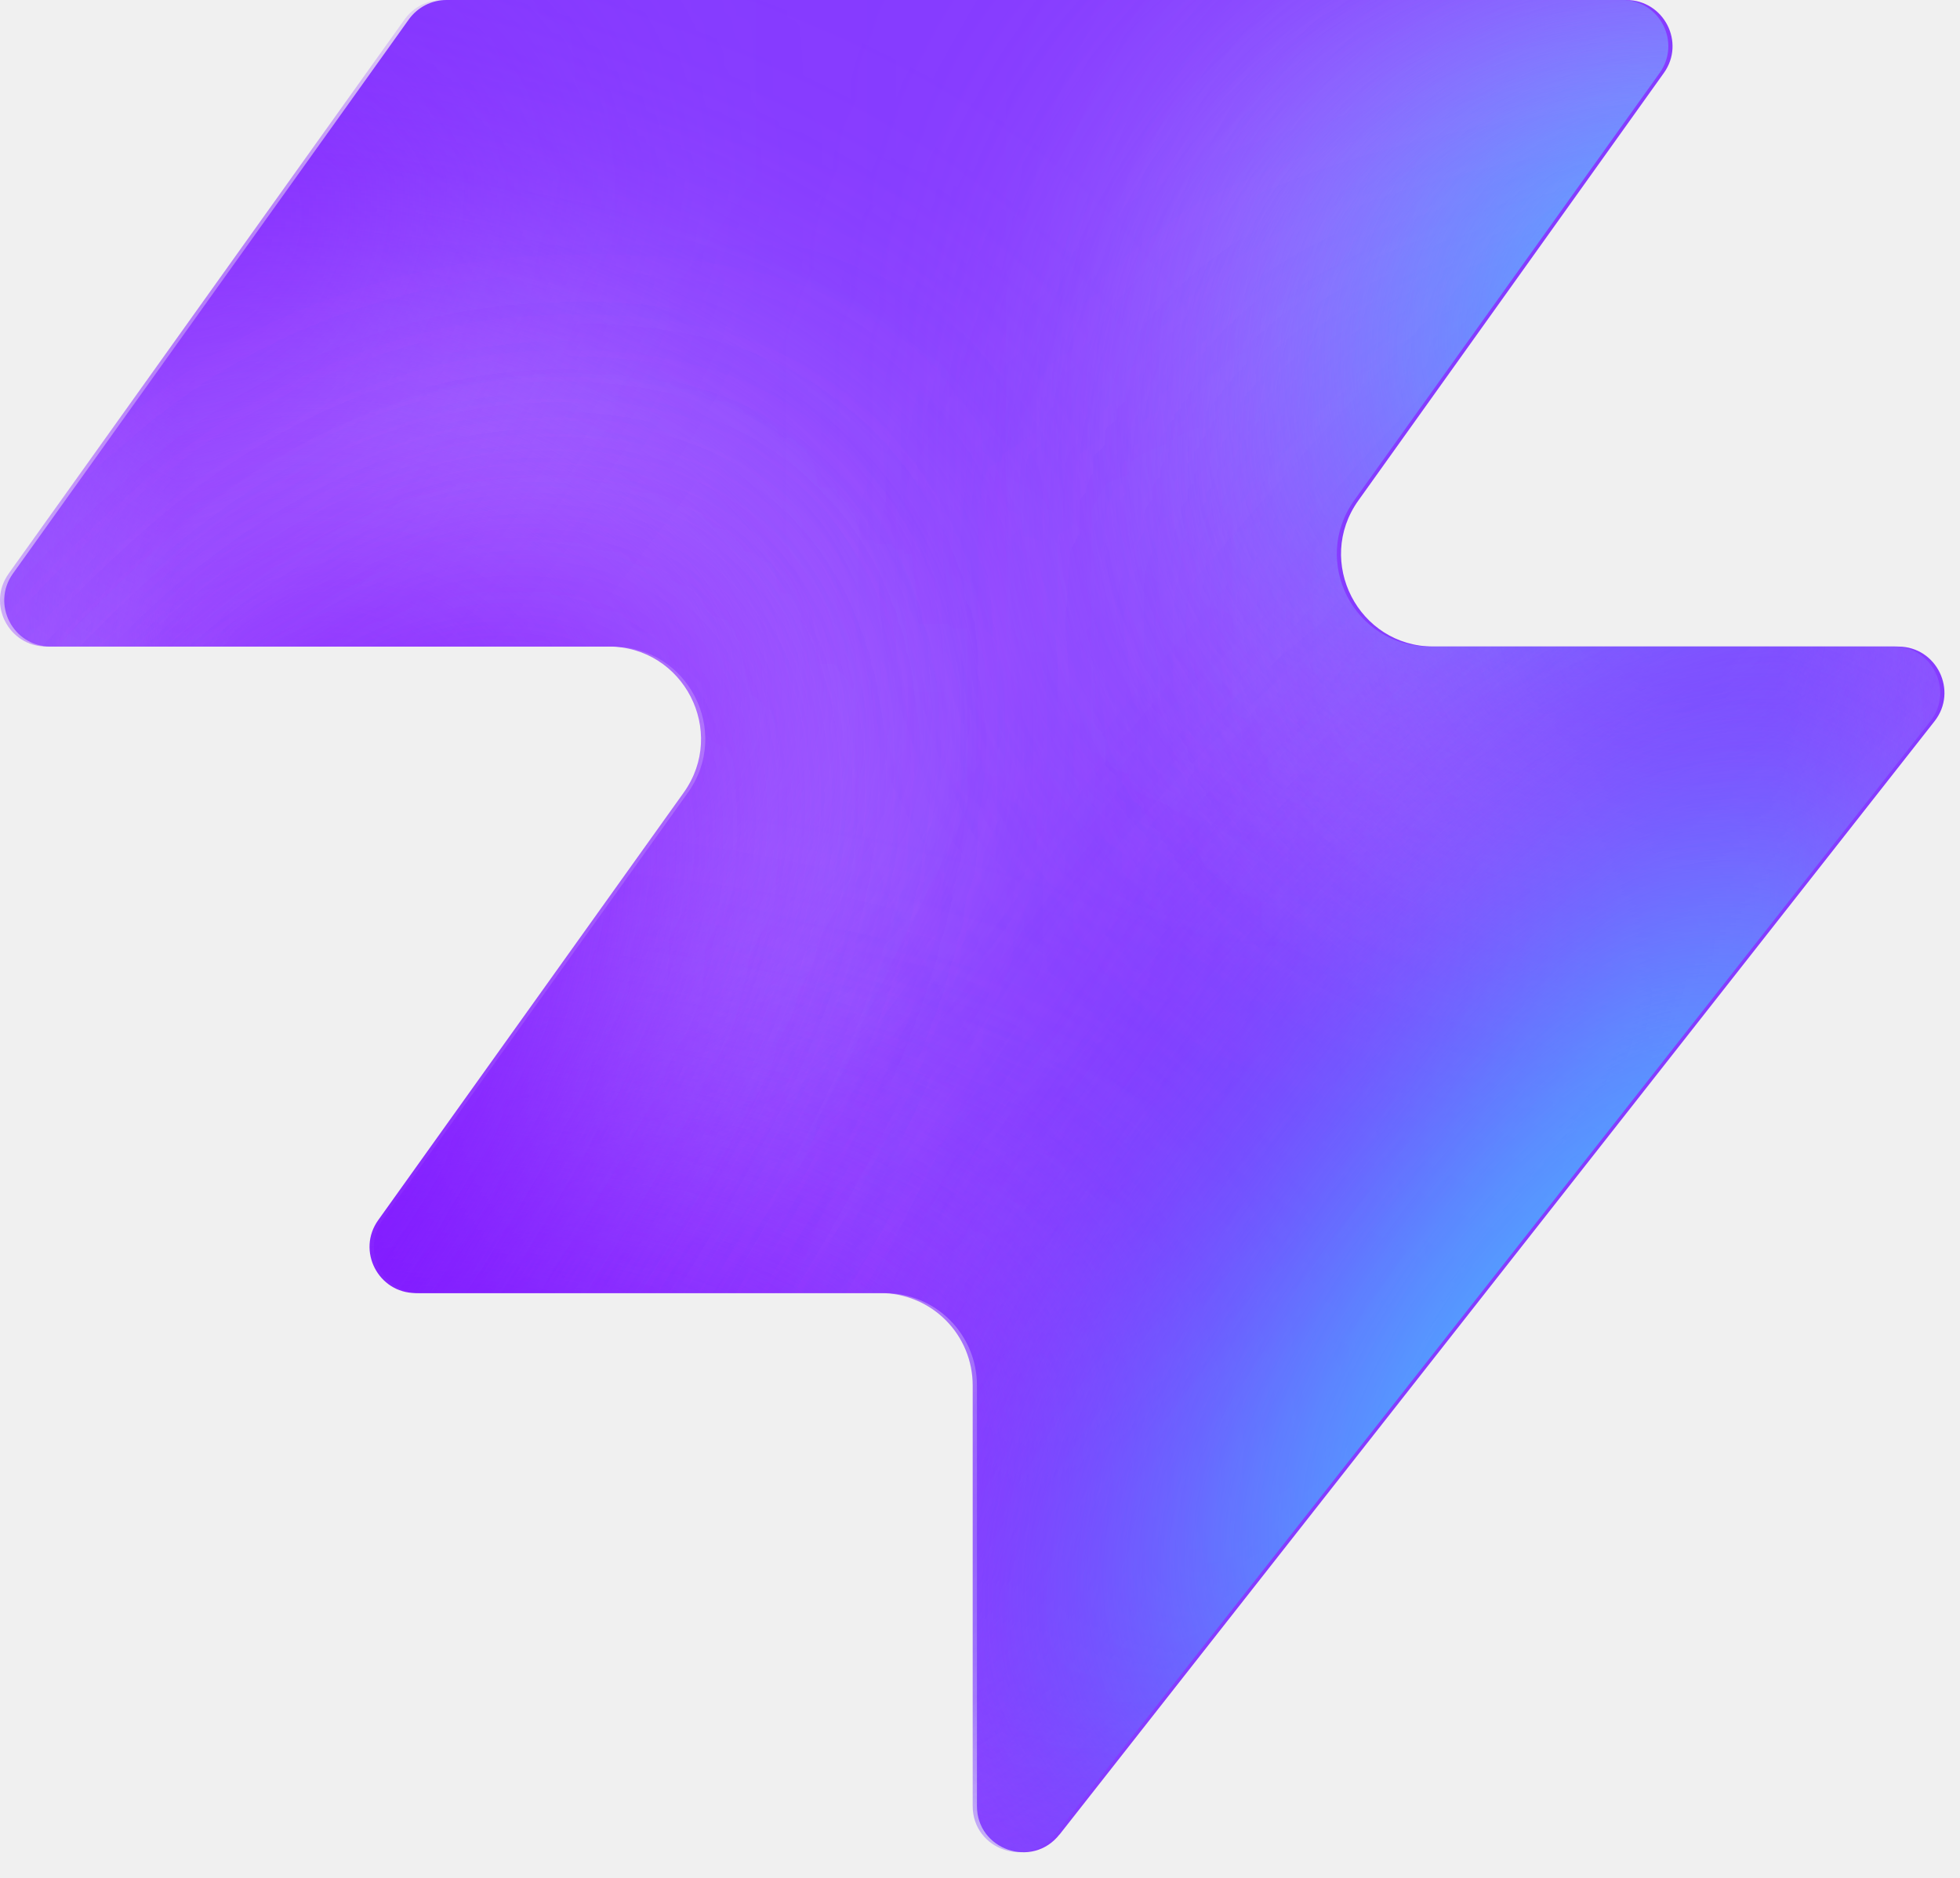
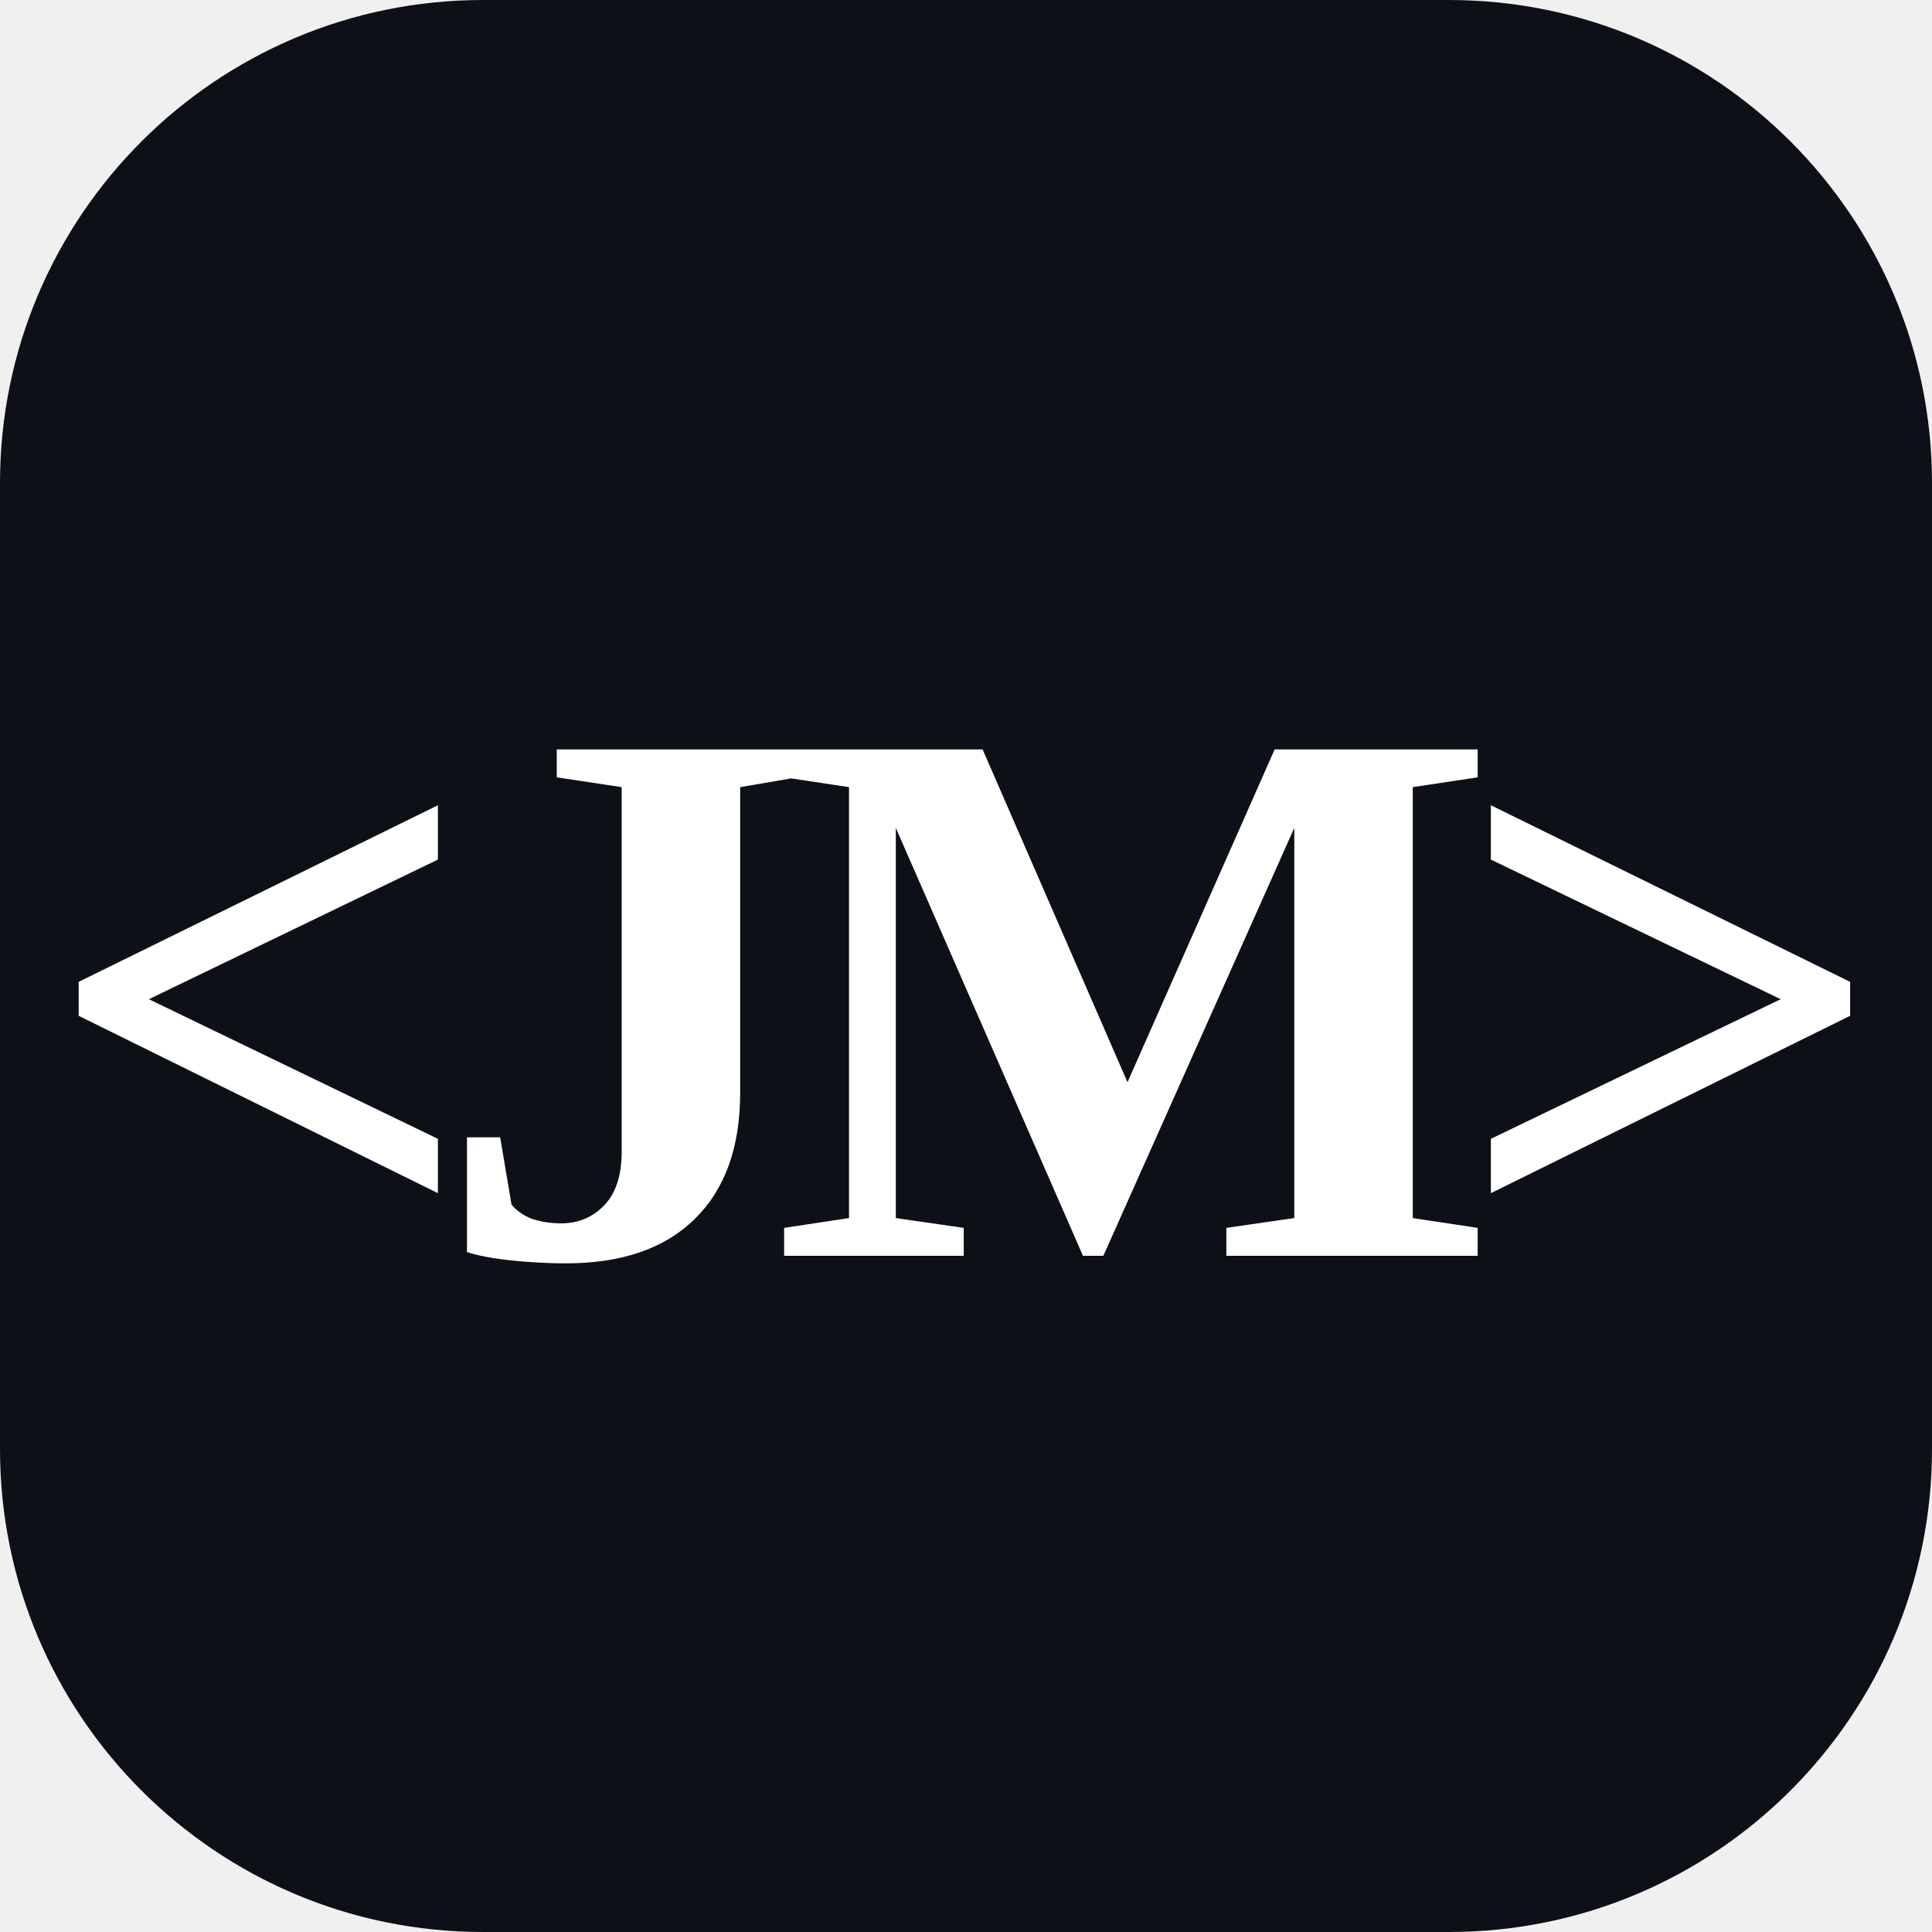
- <svg xmlns="http://www.w3.org/2000/svg" width="48" height="46" fill="none" viewBox="0 0 48 46">
-   <path fill="#863bff" d="M25.946 44.938c-.664.845-2.021.375-2.021-.698V33.937a2.26 2.26 0 0 0-2.262-2.262H10.287c-.92 0-1.456-1.04-.92-1.788l7.48-10.471c1.07-1.497 0-3.578-1.842-3.578H1.237c-.92 0-1.456-1.04-.92-1.788L10.013.474c.214-.297.556-.474.92-.474h28.894c.92 0 1.456 1.04.92 1.788l-7.48 10.471c-1.07 1.498 0 3.579 1.842 3.579h11.377c.943 0 1.473 1.088.89 1.83L25.947 44.94z" style="fill:#863bff;fill:color(display-p3 .525 .23 1);fill-opacity:1" />
-   <mask id="a" width="48" height="46" x="0" y="0" maskUnits="userSpaceOnUse" style="mask-type:alpha">
-     <path fill="#000" d="M25.842 44.938c-.664.844-2.021.375-2.021-.698V33.937a2.26 2.26 0 0 0-2.262-2.262H10.183c-.92 0-1.456-1.04-.92-1.788l7.48-10.471c1.07-1.498 0-3.579-1.842-3.579H1.133c-.92 0-1.456-1.04-.92-1.787L9.91.473c.214-.297.556-.474.92-.474h28.894c.92 0 1.456 1.04.92 1.788l-7.48 10.471c-1.07 1.498 0 3.578 1.842 3.578h11.377c.943 0 1.473 1.088.89 1.832L25.843 44.94z" style="fill:#000;fill-opacity:1" />
-   </mask>
-   <g mask="url(#a)">
-     <g filter="url(#b)">
-       <ellipse cx="5.508" cy="14.704" fill="#ede6ff" rx="5.508" ry="14.704" style="fill:#ede6ff;fill:color(display-p3 .927 .903 1);fill-opacity:1" transform="matrix(.00324 1 1 -.00324 -4.47 31.516)" />
-     </g>
-     <g filter="url(#c)">
-       <ellipse cx="10.399" cy="29.851" fill="#ede6ff" rx="10.399" ry="29.851" style="fill:#ede6ff;fill:color(display-p3 .927 .903 1);fill-opacity:1" transform="matrix(.00324 1 1 -.00324 -39.328 7.883)" />
-     </g>
-     <g filter="url(#d)">
-       <ellipse cx="5.508" cy="30.487" fill="#7e14ff" rx="5.508" ry="30.487" style="fill:#7e14ff;fill:color(display-p3 .492 .077 1);fill-opacity:1" transform="rotate(89.814 -25.913 -14.639)scale(1 -1)" />
-     </g>
-     <g filter="url(#e)">
-       <ellipse cx="5.508" cy="30.599" fill="#7e14ff" rx="5.508" ry="30.599" style="fill:#7e14ff;fill:color(display-p3 .492 .077 1);fill-opacity:1" transform="rotate(89.814 -32.644 -3.334)scale(1 -1)" />
-     </g>
-     <g filter="url(#f)">
-       <ellipse cx="5.508" cy="30.599" fill="#7e14ff" rx="5.508" ry="30.599" style="fill:#7e14ff;fill:color(display-p3 .492 .077 1);fill-opacity:1" transform="matrix(.00324 1 1 -.00324 -34.34 30.47)" />
-     </g>
-     <g filter="url(#g)">
-       <ellipse cx="14.072" cy="22.078" fill="#ede6ff" rx="14.072" ry="22.078" style="fill:#ede6ff;fill:color(display-p3 .927 .903 1);fill-opacity:1" transform="rotate(93.35 24.506 48.493)scale(-1 1)" />
-     </g>
-     <g filter="url(#h)">
-       <ellipse cx="3.47" cy="21.501" fill="#7e14ff" rx="3.47" ry="21.501" style="fill:#7e14ff;fill:color(display-p3 .492 .077 1);fill-opacity:1" transform="rotate(89.009 28.708 47.59)scale(-1 1)" />
-     </g>
-     <g filter="url(#i)">
-       <ellipse cx="3.47" cy="21.501" fill="#7e14ff" rx="3.47" ry="21.501" style="fill:#7e14ff;fill:color(display-p3 .492 .077 1);fill-opacity:1" transform="rotate(89.009 28.708 47.59)scale(-1 1)" />
-     </g>
-     <g filter="url(#j)">
-       <ellipse cx=".387" cy="8.972" fill="#7e14ff" rx="4.407" ry="29.108" style="fill:#7e14ff;fill:color(display-p3 .492 .077 1);fill-opacity:1" transform="rotate(39.51 .387 8.972)" />
-     </g>
-     <g filter="url(#k)">
-       <ellipse cx="47.523" cy="-6.092" fill="#7e14ff" rx="4.407" ry="29.108" style="fill:#7e14ff;fill:color(display-p3 .492 .077 1);fill-opacity:1" transform="rotate(37.892 47.523 -6.092)" />
-     </g>
-     <g filter="url(#l)">
-       <ellipse cx="41.412" cy="6.333" fill="#47bfff" rx="5.971" ry="9.665" style="fill:#47bfff;fill:color(display-p3 .28 .748 1);fill-opacity:1" transform="rotate(37.892 41.412 6.333)" />
-     </g>
-     <g filter="url(#m)">
-       <ellipse cx="-1.879" cy="38.332" fill="#7e14ff" rx="4.407" ry="29.108" style="fill:#7e14ff;fill:color(display-p3 .492 .077 1);fill-opacity:1" transform="rotate(37.892 -1.88 38.332)" />
-     </g>
-     <g filter="url(#n)">
-       <ellipse cx="-1.879" cy="38.332" fill="#7e14ff" rx="4.407" ry="29.108" style="fill:#7e14ff;fill:color(display-p3 .492 .077 1);fill-opacity:1" transform="rotate(37.892 -1.88 38.332)" />
-     </g>
-     <g filter="url(#o)">
-       <ellipse cx="35.651" cy="29.907" fill="#7e14ff" rx="4.407" ry="29.108" style="fill:#7e14ff;fill:color(display-p3 .492 .077 1);fill-opacity:1" transform="rotate(37.892 35.651 29.907)" />
-     </g>
-     <g filter="url(#p)">
-       <ellipse cx="38.418" cy="32.4" fill="#47bfff" rx="5.971" ry="15.297" style="fill:#47bfff;fill:color(display-p3 .28 .748 1);fill-opacity:1" transform="rotate(37.892 38.418 32.4)" />
-     </g>
-   </g>
-   <defs>
-     <filter id="b" width="60.045" height="41.654" x="-19.77" y="16.149" color-interpolation-filters="sRGB" filterUnits="userSpaceOnUse">
-       <feFlood flood-opacity="0" result="BackgroundImageFix" />
-       <feBlend in="SourceGraphic" in2="BackgroundImageFix" result="shape" />
-       <feGaussianBlur result="effect1_foregroundBlur_2002_17158" stdDeviation="7.659" />
-     </filter>
-     <filter id="c" width="90.34" height="51.437" x="-54.613" y="-7.533" color-interpolation-filters="sRGB" filterUnits="userSpaceOnUse">
-       <feFlood flood-opacity="0" result="BackgroundImageFix" />
-       <feBlend in="SourceGraphic" in2="BackgroundImageFix" result="shape" />
-       <feGaussianBlur result="effect1_foregroundBlur_2002_17158" stdDeviation="7.659" />
-     </filter>
-     <filter id="d" width="79.355" height="29.4" x="-49.64" y="2.03" color-interpolation-filters="sRGB" filterUnits="userSpaceOnUse">
-       <feFlood flood-opacity="0" result="BackgroundImageFix" />
-       <feBlend in="SourceGraphic" in2="BackgroundImageFix" result="shape" />
-       <feGaussianBlur result="effect1_foregroundBlur_2002_17158" stdDeviation="4.596" />
-     </filter>
-     <filter id="e" width="79.579" height="29.4" x="-45.045" y="20.029" color-interpolation-filters="sRGB" filterUnits="userSpaceOnUse">
-       <feFlood flood-opacity="0" result="BackgroundImageFix" />
-       <feBlend in="SourceGraphic" in2="BackgroundImageFix" result="shape" />
-       <feGaussianBlur result="effect1_foregroundBlur_2002_17158" stdDeviation="4.596" />
-     </filter>
-     <filter id="f" width="79.579" height="29.4" x="-43.513" y="21.178" color-interpolation-filters="sRGB" filterUnits="userSpaceOnUse">
-       <feFlood flood-opacity="0" result="BackgroundImageFix" />
-       <feBlend in="SourceGraphic" in2="BackgroundImageFix" result="shape" />
-       <feGaussianBlur result="effect1_foregroundBlur_2002_17158" stdDeviation="4.596" />
-     </filter>
-     <filter id="g" width="74.749" height="58.852" x="15.756" y="-17.901" color-interpolation-filters="sRGB" filterUnits="userSpaceOnUse">
-       <feFlood flood-opacity="0" result="BackgroundImageFix" />
-       <feBlend in="SourceGraphic" in2="BackgroundImageFix" result="shape" />
-       <feGaussianBlur result="effect1_foregroundBlur_2002_17158" stdDeviation="7.659" />
-     </filter>
-     <filter id="h" width="61.377" height="25.362" x="23.548" y="2.284" color-interpolation-filters="sRGB" filterUnits="userSpaceOnUse">
-       <feFlood flood-opacity="0" result="BackgroundImageFix" />
-       <feBlend in="SourceGraphic" in2="BackgroundImageFix" result="shape" />
-       <feGaussianBlur result="effect1_foregroundBlur_2002_17158" stdDeviation="4.596" />
-     </filter>
-     <filter id="i" width="61.377" height="25.362" x="23.548" y="2.284" color-interpolation-filters="sRGB" filterUnits="userSpaceOnUse">
-       <feFlood flood-opacity="0" result="BackgroundImageFix" />
-       <feBlend in="SourceGraphic" in2="BackgroundImageFix" result="shape" />
-       <feGaussianBlur result="effect1_foregroundBlur_2002_17158" stdDeviation="4.596" />
-     </filter>
-     <filter id="j" width="56.045" height="63.649" x="-27.636" y="-22.853" color-interpolation-filters="sRGB" filterUnits="userSpaceOnUse">
-       <feFlood flood-opacity="0" result="BackgroundImageFix" />
-       <feBlend in="SourceGraphic" in2="BackgroundImageFix" result="shape" />
-       <feGaussianBlur result="effect1_foregroundBlur_2002_17158" stdDeviation="4.596" />
-     </filter>
-     <filter id="k" width="54.814" height="64.646" x="20.116" y="-38.415" color-interpolation-filters="sRGB" filterUnits="userSpaceOnUse">
-       <feFlood flood-opacity="0" result="BackgroundImageFix" />
-       <feBlend in="SourceGraphic" in2="BackgroundImageFix" result="shape" />
-       <feGaussianBlur result="effect1_foregroundBlur_2002_17158" stdDeviation="4.596" />
-     </filter>
-     <filter id="l" width="33.541" height="35.313" x="24.641" y="-11.323" color-interpolation-filters="sRGB" filterUnits="userSpaceOnUse">
-       <feFlood flood-opacity="0" result="BackgroundImageFix" />
-       <feBlend in="SourceGraphic" in2="BackgroundImageFix" result="shape" />
-       <feGaussianBlur result="effect1_foregroundBlur_2002_17158" stdDeviation="4.596" />
-     </filter>
-     <filter id="m" width="54.814" height="64.646" x="-29.286" y="6.009" color-interpolation-filters="sRGB" filterUnits="userSpaceOnUse">
-       <feFlood flood-opacity="0" result="BackgroundImageFix" />
-       <feBlend in="SourceGraphic" in2="BackgroundImageFix" result="shape" />
-       <feGaussianBlur result="effect1_foregroundBlur_2002_17158" stdDeviation="4.596" />
-     </filter>
-     <filter id="n" width="54.814" height="64.646" x="-29.286" y="6.009" color-interpolation-filters="sRGB" filterUnits="userSpaceOnUse">
-       <feFlood flood-opacity="0" result="BackgroundImageFix" />
-       <feBlend in="SourceGraphic" in2="BackgroundImageFix" result="shape" />
-       <feGaussianBlur result="effect1_foregroundBlur_2002_17158" stdDeviation="4.596" />
-     </filter>
-     <filter id="o" width="54.814" height="64.646" x="8.244" y="-2.416" color-interpolation-filters="sRGB" filterUnits="userSpaceOnUse">
-       <feFlood flood-opacity="0" result="BackgroundImageFix" />
-       <feBlend in="SourceGraphic" in2="BackgroundImageFix" result="shape" />
-       <feGaussianBlur result="effect1_foregroundBlur_2002_17158" stdDeviation="4.596" />
-     </filter>
-     <filter id="p" width="39.409" height="43.623" x="18.713" y="10.588" color-interpolation-filters="sRGB" filterUnits="userSpaceOnUse">
-       <feFlood flood-opacity="0" result="BackgroundImageFix" />
-       <feBlend in="SourceGraphic" in2="BackgroundImageFix" result="shape" />
-       <feGaussianBlur result="effect1_foregroundBlur_2002_17158" stdDeviation="4.596" />
-     </filter>
-   </defs>
+ <svg xmlns="http://www.w3.org/2000/svg" width="40" height="40" viewBox="0 0 40 40">
+   <rect width="40" height="40" rx="10" fill="#0d1117" />
+   <text x="20" y="26" text-anchor="middle" font-size="16" font-weight="900" letter-spacing="-1" fill="#ffffff">
+     &lt;JM&gt;
+   </text>
</svg>
